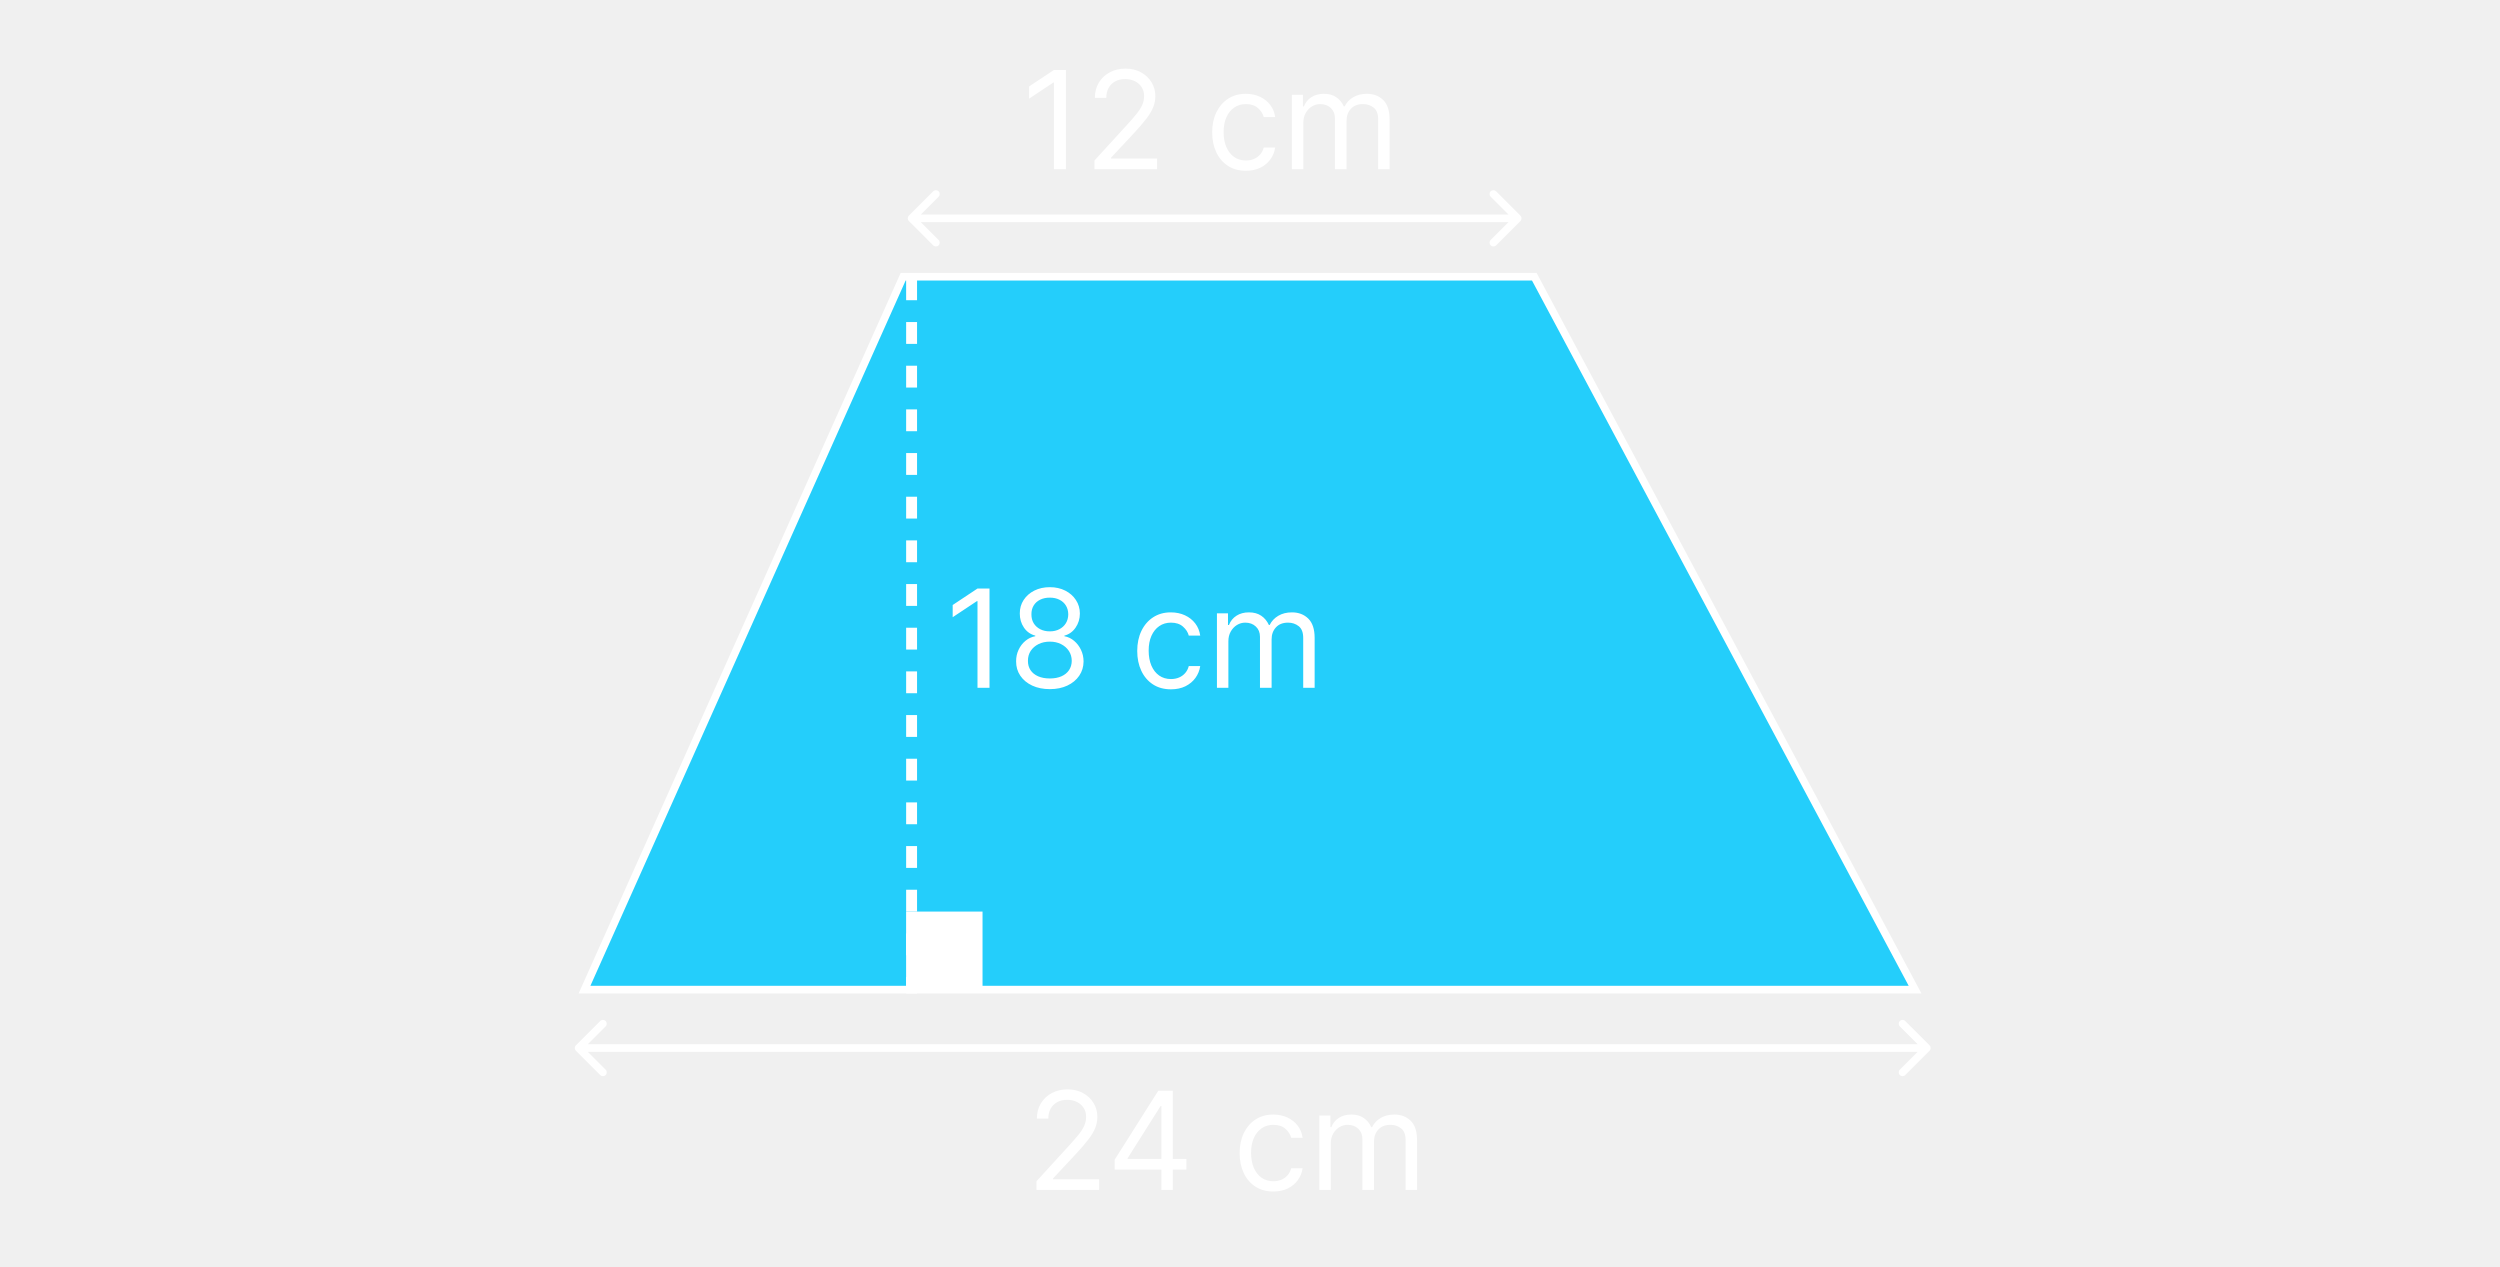
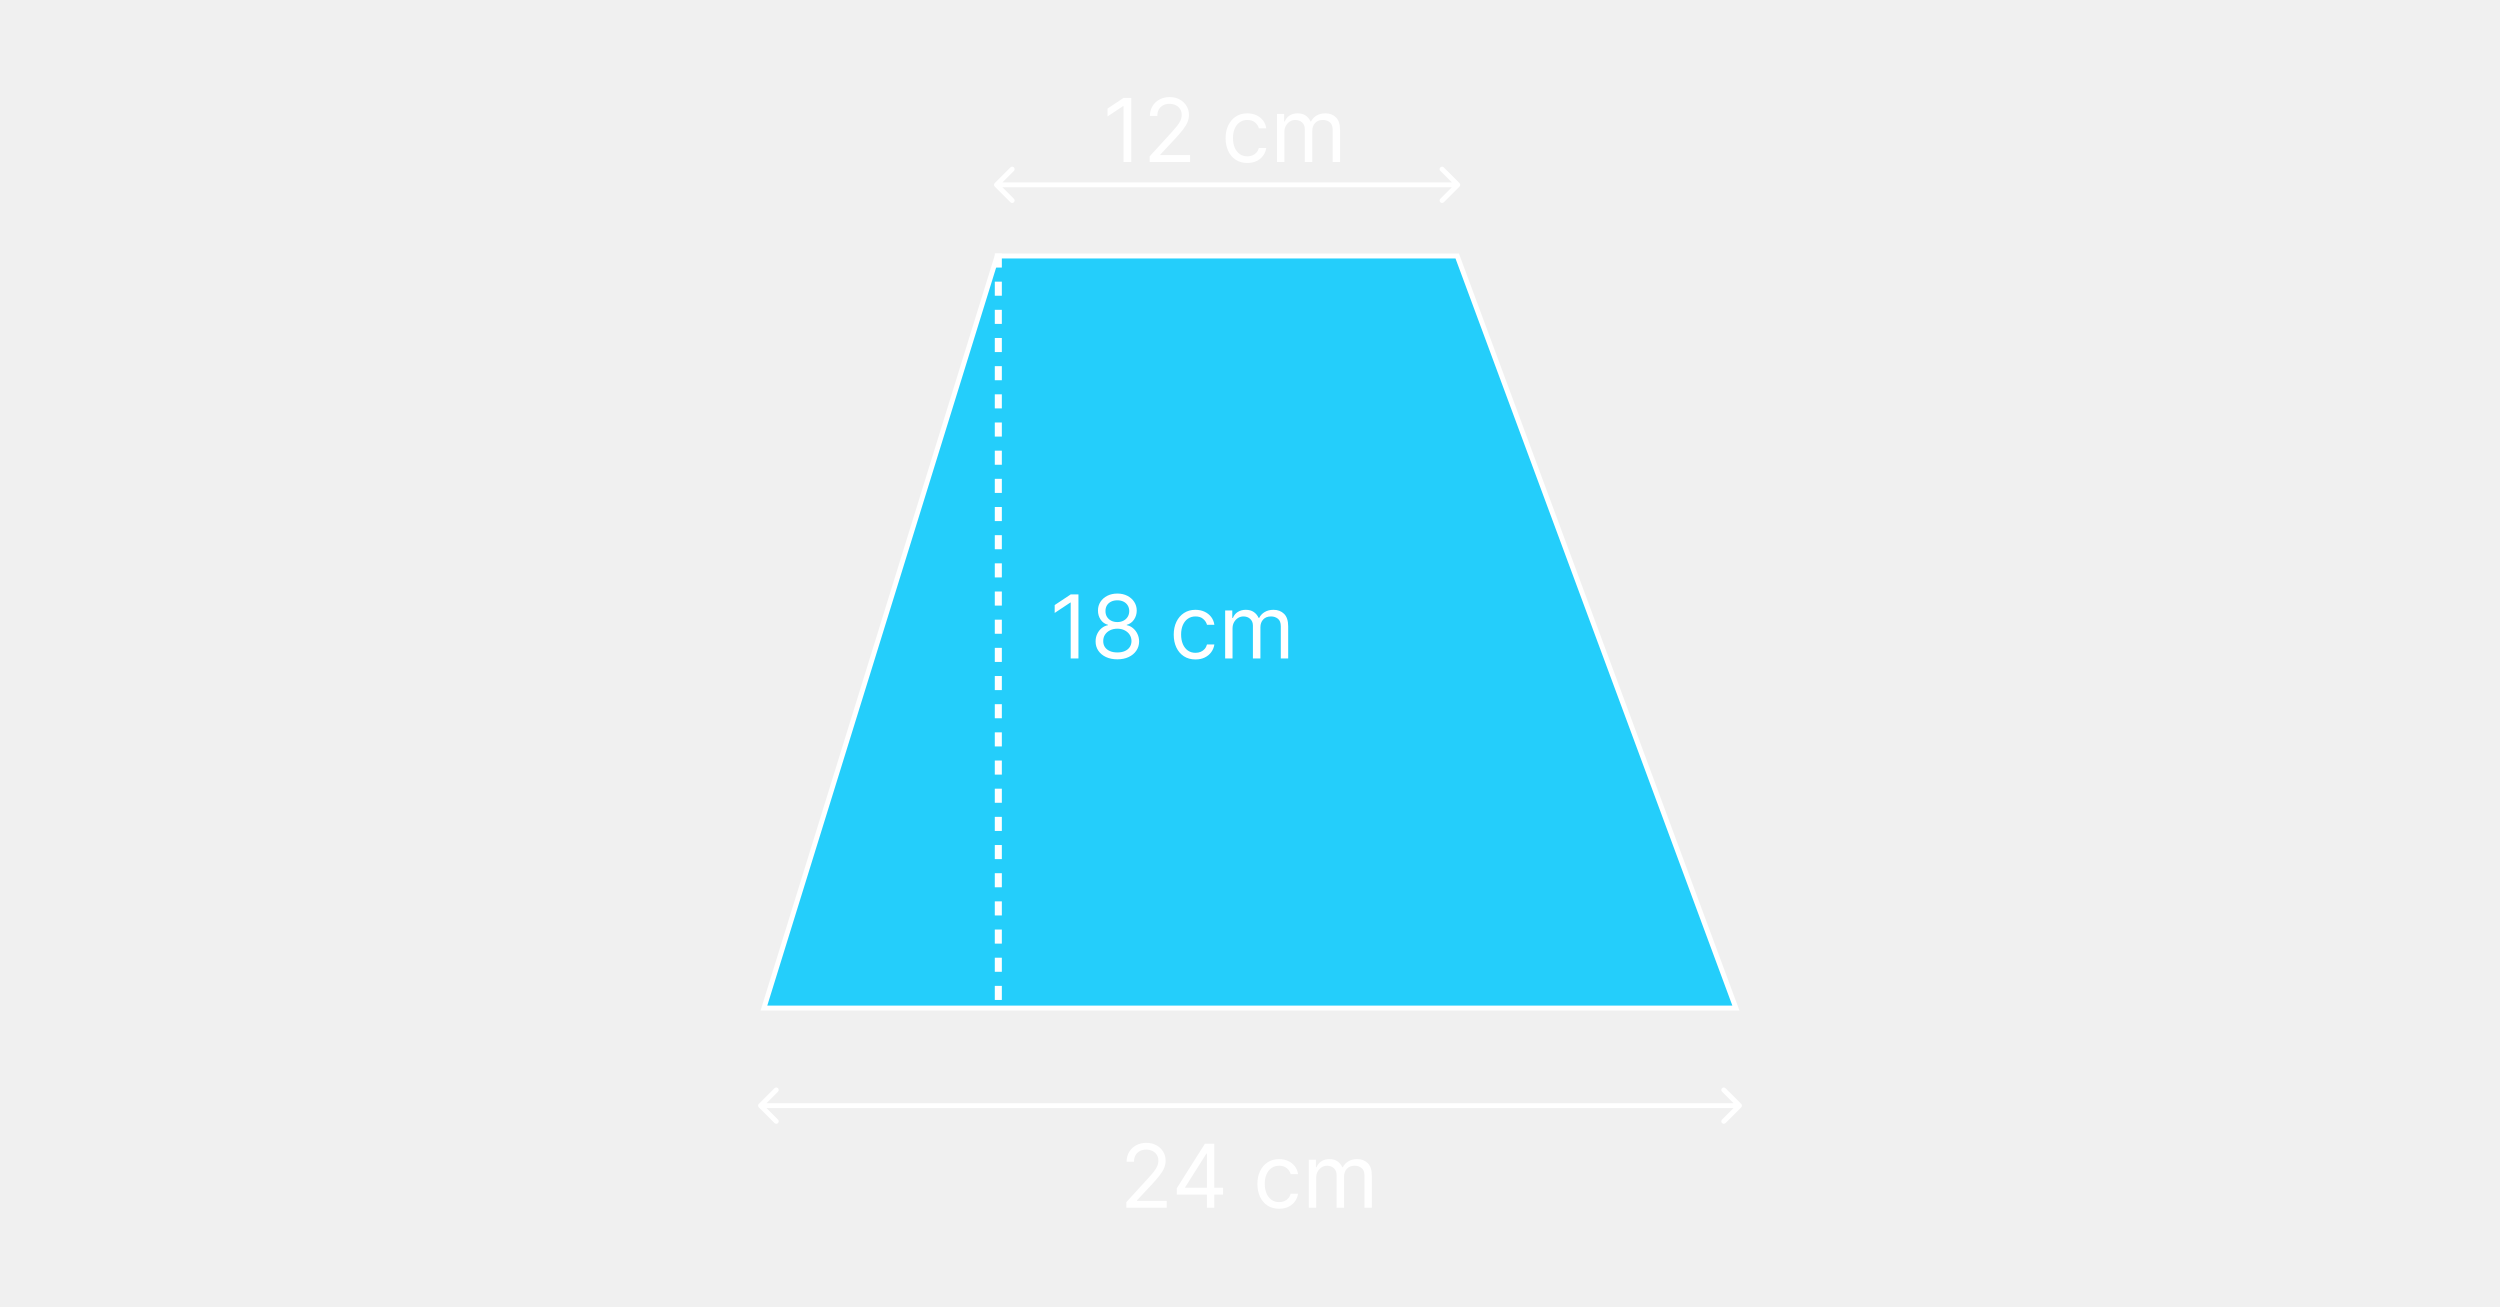
- <svg xmlns="http://www.w3.org/2000/svg" width="458" height="232" viewBox="0 0 458 232" fill="none">
-   <path d="M281.084 50.7L350.837 181.3H107.083L165.457 50.7H281.084Z" fill="#24CEFB" stroke="white" stroke-width="1.4" />
-   <line x1="167.004" y1="51" x2="167.004" y2="182" stroke="white" stroke-width="2" stroke-dasharray="4 4" />
-   <path d="M181.278 107.818V126H179.077V110.126H178.97L174.531 113.074V110.837L179.077 107.818H181.278ZM192.331 126.249C191.112 126.249 190.035 126.033 189.1 125.6C188.17 125.163 187.445 124.562 186.925 123.798C186.404 123.029 186.146 122.153 186.152 121.17C186.146 120.401 186.297 119.691 186.605 119.04C186.913 118.383 187.333 117.835 187.866 117.397C188.404 116.953 189.005 116.672 189.668 116.554V116.447C188.798 116.223 188.105 115.734 187.59 114.983C187.076 114.225 186.821 113.364 186.827 112.399C186.821 111.476 187.055 110.65 187.528 109.922C188.002 109.194 188.653 108.62 189.481 108.2C190.316 107.78 191.266 107.57 192.331 107.57C193.385 107.57 194.326 107.78 195.154 108.2C195.983 108.62 196.634 109.194 197.107 109.922C197.587 110.65 197.83 111.476 197.835 112.399C197.83 113.364 197.566 114.225 197.045 114.983C196.53 115.734 195.847 116.223 194.995 116.447V116.554C195.652 116.672 196.243 116.953 196.77 117.397C197.297 117.835 197.717 118.383 198.031 119.04C198.344 119.691 198.504 120.401 198.51 121.17C198.504 122.153 198.238 123.029 197.711 123.798C197.19 124.562 196.465 125.163 195.536 125.6C194.613 126.033 193.545 126.249 192.331 126.249ZM192.331 124.295C193.154 124.295 193.864 124.162 194.462 123.896C195.06 123.63 195.521 123.254 195.847 122.768C196.172 122.283 196.338 121.715 196.344 121.064C196.338 120.377 196.161 119.771 195.811 119.244C195.462 118.717 194.986 118.303 194.382 118.001C193.784 117.699 193.101 117.548 192.331 117.548C191.556 117.548 190.863 117.699 190.254 118.001C189.65 118.303 189.174 118.717 188.824 119.244C188.481 119.771 188.313 120.377 188.318 121.064C188.313 121.715 188.469 122.283 188.789 122.768C189.114 123.254 189.579 123.63 190.183 123.896C190.786 124.162 191.503 124.295 192.331 124.295ZM192.331 115.666C192.982 115.666 193.559 115.536 194.062 115.276C194.571 115.015 194.971 114.651 195.261 114.184C195.551 113.716 195.699 113.169 195.705 112.541C195.699 111.926 195.554 111.39 195.27 110.934C194.986 110.473 194.592 110.118 194.089 109.869C193.586 109.614 193 109.487 192.331 109.487C191.651 109.487 191.056 109.614 190.547 109.869C190.038 110.118 189.644 110.473 189.366 110.934C189.088 111.39 188.952 111.926 188.958 112.541C188.952 113.169 189.091 113.716 189.375 114.184C189.665 114.651 190.064 115.015 190.573 115.276C191.082 115.536 191.668 115.666 192.331 115.666ZM214.519 126.284C213.241 126.284 212.14 125.982 211.217 125.379C210.293 124.775 209.583 123.943 209.086 122.884C208.589 121.824 208.34 120.614 208.34 119.253C208.34 117.868 208.595 116.646 209.104 115.586C209.619 114.521 210.335 113.689 211.252 113.092C212.175 112.488 213.253 112.186 214.484 112.186C215.442 112.186 216.307 112.364 217.076 112.719C217.845 113.074 218.476 113.571 218.967 114.21C219.458 114.849 219.763 115.595 219.881 116.447H217.786C217.626 115.826 217.271 115.276 216.721 114.796C216.176 114.311 215.442 114.068 214.519 114.068C213.702 114.068 212.986 114.281 212.371 114.707C211.761 115.128 211.285 115.722 210.941 116.492C210.604 117.255 210.435 118.152 210.435 119.182C210.435 120.235 210.601 121.153 210.933 121.934C211.27 122.715 211.743 123.322 212.353 123.754C212.968 124.186 213.691 124.402 214.519 124.402C215.064 124.402 215.558 124.307 216.002 124.118C216.446 123.929 216.821 123.656 217.129 123.301C217.437 122.946 217.656 122.52 217.786 122.023H219.881C219.763 122.828 219.47 123.553 219.002 124.198C218.541 124.837 217.928 125.346 217.165 125.725C216.407 126.098 215.525 126.284 214.519 126.284ZM222.944 126V112.364H224.968V114.494H225.146C225.43 113.766 225.889 113.201 226.522 112.799C227.155 112.39 227.916 112.186 228.804 112.186C229.703 112.186 230.452 112.39 231.05 112.799C231.653 113.201 232.124 113.766 232.461 114.494H232.603C232.953 113.79 233.476 113.231 234.175 112.816C234.873 112.396 235.711 112.186 236.687 112.186C237.906 112.186 238.904 112.568 239.679 113.331C240.454 114.089 240.842 115.27 240.842 116.874V126H238.747V116.874C238.747 115.867 238.472 115.148 237.921 114.716C237.371 114.284 236.723 114.068 235.977 114.068C235.018 114.068 234.275 114.358 233.749 114.938C233.222 115.512 232.958 116.24 232.958 117.122V126H230.828V116.661C230.828 115.885 230.576 115.261 230.073 114.787C229.57 114.308 228.922 114.068 228.129 114.068C227.584 114.068 227.075 114.213 226.602 114.503C226.134 114.793 225.756 115.196 225.466 115.711C225.181 116.22 225.039 116.808 225.039 117.477V126H222.944Z" fill="white" />
-   <path d="M195.278 12.818V31H193.077V15.126H192.97L188.531 18.074V15.837L193.077 12.818H195.278ZM200.507 31V29.402L206.509 22.832C207.213 22.063 207.793 21.394 208.249 20.826C208.705 20.252 209.042 19.713 209.261 19.21C209.486 18.701 209.598 18.169 209.598 17.612C209.598 16.973 209.444 16.42 209.137 15.952C208.835 15.485 208.42 15.123 207.894 14.869C207.367 14.614 206.775 14.487 206.118 14.487C205.42 14.487 204.81 14.632 204.289 14.922C203.774 15.206 203.375 15.606 203.091 16.121C202.813 16.636 202.674 17.239 202.674 17.932H200.578C200.578 16.866 200.824 15.931 201.315 15.126C201.806 14.322 202.475 13.694 203.322 13.244C204.174 12.794 205.13 12.57 206.189 12.57C207.255 12.57 208.199 12.794 209.021 13.244C209.844 13.694 210.489 14.301 210.957 15.064C211.424 15.828 211.658 16.677 211.658 17.612C211.658 18.281 211.537 18.935 211.294 19.574C211.057 20.207 210.643 20.915 210.051 21.696C209.465 22.471 208.651 23.418 207.61 24.537L203.526 28.905V29.047H211.978V31H200.507ZM228.251 31.284C226.972 31.284 225.871 30.982 224.948 30.379C224.025 29.775 223.315 28.943 222.817 27.884C222.32 26.825 222.072 25.614 222.072 24.253C222.072 22.868 222.326 21.646 222.835 20.586C223.35 19.521 224.066 18.689 224.984 18.092C225.907 17.488 226.984 17.186 228.215 17.186C229.174 17.186 230.038 17.364 230.807 17.719C231.577 18.074 232.207 18.571 232.698 19.21C233.19 19.849 233.494 20.595 233.613 21.447H231.518C231.358 20.826 231.003 20.276 230.452 19.796C229.908 19.311 229.174 19.068 228.251 19.068C227.434 19.068 226.718 19.281 226.102 19.707C225.493 20.128 225.016 20.722 224.673 21.492C224.335 22.255 224.167 23.152 224.167 24.182C224.167 25.235 224.333 26.153 224.664 26.934C225.001 27.715 225.475 28.322 226.084 28.754C226.7 29.186 227.422 29.402 228.251 29.402C228.795 29.402 229.289 29.307 229.733 29.118C230.177 28.928 230.553 28.656 230.861 28.301C231.168 27.946 231.387 27.52 231.518 27.023H233.613C233.494 27.828 233.201 28.553 232.734 29.198C232.272 29.837 231.66 30.346 230.896 30.725C230.139 31.098 229.257 31.284 228.251 31.284ZM236.676 31V17.364H238.7V19.494H238.877C239.161 18.766 239.62 18.201 240.253 17.799C240.887 17.39 241.647 17.186 242.535 17.186C243.435 17.186 244.183 17.39 244.781 17.799C245.385 18.201 245.855 18.766 246.193 19.494H246.335C246.684 18.79 247.208 18.231 247.906 17.816C248.605 17.396 249.442 17.186 250.419 17.186C251.638 17.186 252.635 17.568 253.41 18.331C254.186 19.089 254.573 20.27 254.573 21.874V31H252.478V21.874C252.478 20.867 252.203 20.148 251.653 19.716C251.102 19.284 250.454 19.068 249.708 19.068C248.75 19.068 248.007 19.358 247.48 19.938C246.953 20.512 246.69 21.24 246.69 22.122V31H244.559V21.66C244.559 20.885 244.308 20.261 243.805 19.787C243.301 19.308 242.653 19.068 241.86 19.068C241.316 19.068 240.807 19.213 240.333 19.503C239.866 19.793 239.487 20.196 239.197 20.711C238.913 21.22 238.771 21.808 238.771 22.477V31H236.676Z" fill="white" />
-   <path d="M189.886 218V216.402L195.888 209.832C196.592 209.063 197.172 208.394 197.628 207.826C198.083 207.252 198.421 206.713 198.64 206.21C198.865 205.701 198.977 205.169 198.977 204.612C198.977 203.973 198.823 203.42 198.516 202.952C198.214 202.484 197.799 202.123 197.273 201.869C196.746 201.614 196.154 201.487 195.497 201.487C194.799 201.487 194.189 201.632 193.668 201.922C193.153 202.206 192.754 202.606 192.47 203.121C192.192 203.636 192.052 204.239 192.052 204.932H189.957C189.957 203.866 190.203 202.931 190.694 202.126C191.185 201.321 191.854 200.694 192.701 200.244C193.553 199.795 194.509 199.57 195.568 199.57C196.633 199.57 197.577 199.795 198.4 200.244C199.223 200.694 199.868 201.301 200.335 202.064C200.803 202.828 201.037 203.677 201.037 204.612C201.037 205.281 200.915 205.935 200.673 206.574C200.436 207.208 200.022 207.915 199.43 208.696C198.844 209.471 198.03 210.418 196.989 211.537L192.905 215.905V216.047H201.356V218H189.886ZM204.206 214.271V212.46L212.196 199.818H213.51V202.624H212.622L206.585 212.176V212.318H217.345V214.271H204.206ZM212.764 218V213.721V212.877V199.818H214.86V218H212.764ZM233.279 218.284C232.001 218.284 230.9 217.982 229.976 217.379C229.053 216.775 228.343 215.943 227.846 214.884C227.349 213.824 227.1 212.614 227.1 211.253C227.1 209.868 227.354 208.646 227.863 207.586C228.378 206.521 229.094 205.689 230.012 205.092C230.935 204.488 232.012 204.186 233.243 204.186C234.202 204.186 235.066 204.364 235.836 204.719C236.605 205.074 237.235 205.571 237.727 206.21C238.218 206.849 238.523 207.595 238.641 208.447H236.546C236.386 207.826 236.031 207.276 235.481 206.796C234.936 206.311 234.202 206.068 233.279 206.068C232.462 206.068 231.746 206.281 231.13 206.707C230.521 207.128 230.044 207.722 229.701 208.492C229.364 209.255 229.195 210.152 229.195 211.182C229.195 212.235 229.361 213.153 229.692 213.934C230.03 214.715 230.503 215.322 231.113 215.754C231.728 216.186 232.45 216.402 233.279 216.402C233.823 216.402 234.318 216.307 234.762 216.118C235.205 215.929 235.581 215.656 235.889 215.301C236.197 214.946 236.416 214.52 236.546 214.023H238.641C238.523 214.828 238.23 215.553 237.762 216.198C237.301 216.837 236.688 217.346 235.925 217.725C235.167 218.098 234.285 218.284 233.279 218.284ZM241.704 218V204.364H243.728V206.494H243.906C244.19 205.766 244.648 205.201 245.282 204.799C245.915 204.39 246.676 204.186 247.563 204.186C248.463 204.186 249.212 204.39 249.809 204.799C250.413 205.201 250.884 205.766 251.221 206.494H251.363C251.712 205.79 252.236 205.231 252.934 204.816C253.633 204.396 254.47 204.186 255.447 204.186C256.666 204.186 257.663 204.568 258.439 205.331C259.214 206.089 259.602 207.27 259.602 208.874V218H257.507V208.874C257.507 207.867 257.231 207.148 256.681 206.716C256.13 206.284 255.482 206.068 254.737 206.068C253.778 206.068 253.035 206.358 252.508 206.938C251.982 207.512 251.718 208.24 251.718 209.122V218H249.588V208.661C249.588 207.885 249.336 207.261 248.833 206.787C248.33 206.308 247.682 206.068 246.889 206.068C246.344 206.068 245.835 206.213 245.362 206.503C244.894 206.793 244.515 207.196 244.225 207.711C243.941 208.22 243.799 208.808 243.799 209.477V218H241.704Z" fill="white" />
-   <path d="M166.509 39.505C166.236 39.778 166.236 40.222 166.509 40.495L170.964 44.95C171.237 45.223 171.681 45.223 171.954 44.95C172.227 44.676 172.227 44.233 171.954 43.96L167.994 40L171.954 36.04C172.227 35.767 172.227 35.324 171.954 35.05C171.681 34.777 171.237 34.777 170.964 35.05L166.509 39.505ZM278.54 40.495C278.813 40.222 278.813 39.778 278.54 39.505L274.085 35.05C273.812 34.777 273.368 34.777 273.095 35.05C272.822 35.324 272.822 35.767 273.095 36.04L277.055 40L273.095 43.96C272.822 44.233 272.822 44.676 273.095 44.95C273.368 45.223 273.812 45.223 274.085 44.95L278.54 40.495ZM167.004 40V40.7H278.045V40V39.3H167.004V40Z" fill="white" />
-   <path d="M105.505 191.505C105.232 191.778 105.232 192.222 105.505 192.495L109.96 196.95C110.233 197.223 110.676 197.223 110.95 196.95C111.223 196.676 111.223 196.233 110.95 195.96L106.99 192L110.95 188.04C111.223 187.767 111.223 187.324 110.95 187.05C110.676 186.777 110.233 186.777 109.96 187.05L105.505 191.505ZM353.495 192.495C353.768 192.222 353.768 191.778 353.495 191.505L349.04 187.05C348.767 186.777 348.324 186.777 348.05 187.05C347.777 187.324 347.777 187.767 348.05 188.04L352.01 192L348.05 195.96C347.777 196.233 347.777 196.676 348.05 196.95C348.324 197.223 348.767 197.223 349.04 196.95L353.495 192.495ZM106 192V192.7H353V192V191.3H106V192Z" fill="white" />
-   <rect x="166" y="167" width="14" height="14" fill="white" />
+ <svg xmlns="http://www.w3.org/2000/svg" width="710" height="371" viewBox="0 0 710 371" fill="none">
+   <path d="M413.846 72.7L492.998 286.3H216.954L283.194 72.7H413.846Z" fill="#24CEFB" stroke="white" stroke-width="1.4" />
+   <path d="M319.886 343V341.402L325.887 334.832C326.592 334.063 327.172 333.394 327.627 332.826C328.083 332.252 328.421 331.713 328.64 331.21C328.864 330.701 328.977 330.169 328.977 329.612C328.977 328.973 328.823 328.42 328.515 327.952C328.213 327.484 327.799 327.123 327.272 326.869C326.746 326.614 326.154 326.487 325.497 326.487C324.798 326.487 324.189 326.632 323.668 326.922C323.153 327.206 322.754 327.606 322.469 328.121C322.191 328.636 322.052 329.239 322.052 329.932H319.957C319.957 328.866 320.203 327.931 320.694 327.126C321.185 326.321 321.854 325.694 322.7 325.244C323.553 324.795 324.508 324.57 325.568 324.57C326.633 324.57 327.577 324.795 328.4 325.244C329.223 325.694 329.868 326.301 330.335 327.064C330.803 327.828 331.037 328.677 331.037 329.612C331.037 330.281 330.915 330.935 330.673 331.574C330.436 332.208 330.022 332.915 329.43 333.696C328.844 334.471 328.03 335.418 326.988 336.537L322.904 340.905V341.047H331.356V343H319.886ZM334.206 339.271V337.46L342.196 324.818H343.51V327.624H342.622L336.585 337.176V337.318H347.345V339.271H334.206ZM342.764 343V338.721V337.877V324.818H344.859V343H342.764ZM363.279 343.284C362 343.284 360.899 342.982 359.976 342.379C359.053 341.775 358.343 340.943 357.845 339.884C357.348 338.824 357.1 337.614 357.1 336.253C357.1 334.868 357.354 333.646 357.863 332.586C358.378 331.521 359.094 330.689 360.012 330.092C360.935 329.488 362.012 329.186 363.243 329.186C364.202 329.186 365.066 329.364 365.835 329.719C366.605 330.074 367.235 330.571 367.726 331.21C368.218 331.849 368.523 332.595 368.641 333.447H366.546C366.386 332.826 366.031 332.276 365.48 331.796C364.936 331.311 364.202 331.068 363.279 331.068C362.462 331.068 361.746 331.281 361.13 331.707C360.521 332.128 360.044 332.722 359.701 333.492C359.364 334.255 359.195 335.152 359.195 336.182C359.195 337.235 359.361 338.153 359.692 338.934C360.029 339.715 360.503 340.322 361.112 340.754C361.728 341.186 362.45 341.402 363.279 341.402C363.823 341.402 364.317 341.307 364.761 341.118C365.205 340.929 365.581 340.656 365.889 340.301C366.197 339.946 366.416 339.52 366.546 339.023H368.641C368.523 339.828 368.23 340.553 367.762 341.198C367.3 341.837 366.688 342.346 365.924 342.725C365.167 343.098 364.285 343.284 363.279 343.284ZM371.704 343V329.364H373.728V331.494H373.905C374.19 330.766 374.648 330.201 375.282 329.799C375.915 329.39 376.675 329.186 377.563 329.186C378.463 329.186 379.211 329.39 379.809 329.799C380.413 330.201 380.883 330.766 381.221 331.494H381.363C381.712 330.79 382.236 330.231 382.934 329.816C383.633 329.396 384.47 329.186 385.447 329.186C386.666 329.186 387.663 329.568 388.438 330.331C389.214 331.089 389.601 332.27 389.601 333.874V343H387.506V333.874C387.506 332.867 387.231 332.148 386.681 331.716C386.13 331.284 385.482 331.068 384.736 331.068C383.778 331.068 383.035 331.358 382.508 331.938C381.981 332.512 381.718 333.24 381.718 334.122V343H379.587V333.661C379.587 332.885 379.336 332.261 378.833 331.787C378.33 331.308 377.681 331.068 376.888 331.068C376.344 331.068 375.835 331.213 375.361 331.503C374.894 331.793 374.515 332.196 374.225 332.711C373.941 333.22 373.799 333.808 373.799 334.477V343H371.704Z" fill="white" />
+   <path d="M215.505 313.505C215.232 313.778 215.232 314.222 215.505 314.495L219.96 318.95C220.233 319.223 220.676 319.223 220.95 318.95C221.223 318.676 221.223 318.233 220.95 317.96L216.99 314L220.95 310.04C221.223 309.767 221.223 309.324 220.95 309.05C220.676 308.777 220.233 308.777 219.96 309.05L215.505 313.505ZM494.502 314.495C494.776 314.222 494.776 313.778 494.502 313.505L490.047 309.05C489.774 308.777 489.331 308.777 489.057 309.05C488.784 309.324 488.784 309.767 489.057 310.04L493.017 314L489.057 317.96C488.784 318.233 488.784 318.676 489.057 318.95C489.331 319.223 489.774 319.223 490.047 318.95L494.502 314.495ZM216 314V314.7H494.007V314V313.3H216V314Z" fill="white" />
+   <line x1="283.523" y1="71.989" x2="283.523" y2="285.01" stroke="white" stroke-width="2" stroke-dasharray="4 4" />
+   <path d="M306.278 168.818V187H304.076V171.126H303.97L299.531 174.074V171.837L304.076 168.818H306.278ZM317.331 187.249C316.112 187.249 315.035 187.033 314.099 186.6C313.17 186.163 312.445 185.562 311.924 184.798C311.404 184.029 311.146 183.153 311.152 182.17C311.146 181.401 311.297 180.691 311.605 180.04C311.913 179.383 312.333 178.835 312.865 178.397C313.404 177.953 314.005 177.672 314.668 177.554V177.447C313.798 177.223 313.105 176.734 312.59 175.983C312.075 175.225 311.821 174.364 311.827 173.399C311.821 172.476 312.055 171.65 312.528 170.922C313.002 170.194 313.653 169.62 314.481 169.2C315.316 168.78 316.266 168.57 317.331 168.57C318.384 168.57 319.326 168.78 320.154 169.2C320.983 169.62 321.634 170.194 322.107 170.922C322.587 171.65 322.829 172.476 322.835 173.399C322.829 174.364 322.566 175.225 322.045 175.983C321.53 176.734 320.847 177.223 319.994 177.447V177.554C320.651 177.672 321.243 177.953 321.77 178.397C322.297 178.835 322.717 179.383 323.031 180.04C323.344 180.691 323.504 181.401 323.51 182.17C323.504 183.153 323.238 184.029 322.711 184.798C322.19 185.562 321.465 186.163 320.536 186.6C319.613 187.033 318.544 187.249 317.331 187.249ZM317.331 185.295C318.154 185.295 318.864 185.162 319.462 184.896C320.059 184.63 320.521 184.254 320.847 183.768C321.172 183.283 321.338 182.715 321.344 182.064C321.338 181.377 321.16 180.771 320.811 180.244C320.462 179.717 319.985 179.303 319.382 179.001C318.784 178.699 318.1 178.548 317.331 178.548C316.556 178.548 315.863 178.699 315.254 179.001C314.65 179.303 314.173 179.717 313.824 180.244C313.481 180.771 313.312 181.377 313.318 182.064C313.312 182.715 313.469 183.283 313.789 183.768C314.114 184.254 314.579 184.63 315.183 184.896C315.786 185.162 316.502 185.295 317.331 185.295ZM317.331 176.666C317.982 176.666 318.559 176.536 319.062 176.276C319.571 176.015 319.971 175.651 320.261 175.184C320.551 174.716 320.699 174.169 320.705 173.541C320.699 172.926 320.554 172.39 320.27 171.934C319.985 171.473 319.592 171.118 319.089 170.869C318.586 170.614 318 170.487 317.331 170.487C316.65 170.487 316.056 170.614 315.547 170.869C315.038 171.118 314.644 171.473 314.366 171.934C314.088 172.39 313.951 172.926 313.957 173.541C313.951 174.169 314.091 174.716 314.375 175.184C314.665 175.651 315.064 176.015 315.573 176.276C316.082 176.536 316.668 176.666 317.331 176.666ZM339.519 187.284C338.241 187.284 337.14 186.982 336.216 186.379C335.293 185.775 334.583 184.943 334.086 183.884C333.589 182.824 333.34 181.614 333.34 180.253C333.34 178.868 333.594 177.646 334.103 176.586C334.618 175.521 335.334 174.689 336.252 174.092C337.175 173.488 338.252 173.186 339.483 173.186C340.442 173.186 341.306 173.364 342.076 173.719C342.845 174.074 343.475 174.571 343.967 175.21C344.458 175.849 344.763 176.595 344.881 177.447H342.786C342.626 176.826 342.271 176.276 341.721 175.796C341.176 175.311 340.442 175.068 339.519 175.068C338.702 175.068 337.986 175.281 337.37 175.707C336.761 176.128 336.284 176.722 335.941 177.492C335.604 178.255 335.435 179.152 335.435 180.182C335.435 181.235 335.601 182.153 335.932 182.934C336.27 183.715 336.743 184.322 337.353 184.754C337.968 185.186 338.69 185.402 339.519 185.402C340.063 185.402 340.558 185.307 341.002 185.118C341.445 184.929 341.821 184.656 342.129 184.301C342.437 183.946 342.656 183.52 342.786 183.023H344.881C344.763 183.828 344.47 184.553 344.002 185.198C343.541 185.837 342.928 186.346 342.165 186.725C341.407 187.098 340.525 187.284 339.519 187.284ZM347.944 187V173.364H349.968V175.494H350.146C350.43 174.766 350.888 174.201 351.522 173.799C352.155 173.39 352.916 173.186 353.803 173.186C354.703 173.186 355.452 173.39 356.049 173.799C356.653 174.201 357.124 174.766 357.461 175.494H357.603C357.952 174.79 358.476 174.231 359.174 173.816C359.873 173.396 360.71 173.186 361.687 173.186C362.906 173.186 363.903 173.568 364.679 174.331C365.454 175.089 365.842 176.27 365.842 177.874V187H363.747V177.874C363.747 176.867 363.471 176.148 362.921 175.716C362.37 175.284 361.722 175.068 360.977 175.068C360.018 175.068 359.275 175.358 358.748 175.938C358.222 176.512 357.958 177.24 357.958 178.122V187H355.828V177.661C355.828 176.885 355.576 176.261 355.073 175.787C354.57 175.308 353.922 175.068 353.129 175.068C352.584 175.068 352.075 175.213 351.602 175.503C351.134 175.793 350.755 176.196 350.465 176.711C350.181 177.22 350.039 177.808 350.039 178.477V187H347.944Z" fill="white" />
+   <path d="M321.278 27.818V46H319.076V30.126H318.97L314.531 33.074V30.837L319.076 27.818H321.278ZM326.507 46V44.402L332.509 37.832C333.213 37.063 333.793 36.394 334.249 35.826C334.704 35.252 335.042 34.713 335.261 34.21C335.486 33.701 335.598 33.169 335.598 32.612C335.598 31.973 335.444 31.42 335.136 30.952C334.835 30.485 334.42 30.123 333.893 29.869C333.367 29.614 332.775 29.487 332.118 29.487C331.42 29.487 330.81 29.632 330.289 29.922C329.774 30.206 329.375 30.606 329.091 31.121C328.812 31.636 328.673 32.239 328.673 32.932H326.578C326.578 31.866 326.824 30.931 327.315 30.126C327.806 29.322 328.475 28.694 329.321 28.244C330.174 27.794 331.129 27.57 332.189 27.57C333.254 27.57 334.198 27.794 335.021 28.244C335.844 28.694 336.489 29.301 336.956 30.064C337.424 30.828 337.658 31.677 337.658 32.612C337.658 33.281 337.536 33.935 337.294 34.574C337.057 35.208 336.643 35.915 336.051 36.696C335.465 37.471 334.651 38.418 333.609 39.537L329.526 43.905V44.047H337.977V46H326.507ZM354.25 46.284C352.972 46.284 351.871 45.982 350.948 45.379C350.025 44.775 349.314 43.943 348.817 42.884C348.32 41.825 348.071 40.614 348.071 39.253C348.071 37.868 348.326 36.646 348.835 35.586C349.35 34.521 350.066 33.689 350.983 33.092C351.907 32.488 352.984 32.186 354.215 32.186C355.174 32.186 356.038 32.364 356.807 32.719C357.577 33.074 358.207 33.571 358.698 34.21C359.189 34.849 359.494 35.595 359.613 36.447H357.517C357.358 35.826 357.002 35.276 356.452 34.796C355.908 34.311 355.174 34.068 354.25 34.068C353.434 34.068 352.717 34.281 352.102 34.707C351.492 35.128 351.016 35.722 350.673 36.492C350.335 37.255 350.167 38.152 350.167 39.182C350.167 40.235 350.332 41.153 350.664 41.934C351.001 42.715 351.475 43.322 352.084 43.754C352.7 44.186 353.422 44.402 354.25 44.402C354.795 44.402 355.289 44.307 355.733 44.118C356.177 43.928 356.553 43.656 356.86 43.301C357.168 42.946 357.387 42.52 357.517 42.023H359.613C359.494 42.828 359.201 43.553 358.734 44.198C358.272 44.837 357.659 45.346 356.896 45.725C356.138 46.098 355.257 46.284 354.25 46.284ZM362.675 46V32.364H364.7V34.494H364.877C365.161 33.766 365.62 33.201 366.253 32.799C366.886 32.39 367.647 32.186 368.535 32.186C369.434 32.186 370.183 32.39 370.781 32.799C371.385 33.201 371.855 33.766 372.192 34.494H372.335C372.684 33.79 373.208 33.231 373.906 32.816C374.604 32.396 375.442 32.186 376.418 32.186C377.638 32.186 378.635 32.568 379.41 33.331C380.185 34.089 380.573 35.27 380.573 36.874V46H378.478V36.874C378.478 35.867 378.203 35.148 377.652 34.716C377.102 34.284 376.454 34.068 375.708 34.068C374.749 34.068 374.007 34.358 373.48 34.938C372.953 35.512 372.69 36.24 372.69 37.122V46H370.559V36.66C370.559 35.885 370.307 35.261 369.804 34.787C369.301 34.308 368.653 34.068 367.86 34.068C367.316 34.068 366.807 34.213 366.333 34.503C365.866 34.793 365.487 35.196 365.197 35.711C364.913 36.22 364.771 36.809 364.771 37.477V46H362.675Z" fill="white" />
+   <path d="M282.505 51.997C282.232 52.271 282.232 52.714 282.505 52.987L286.96 57.442C287.233 57.715 287.676 57.715 287.95 57.442C288.223 57.169 288.223 56.725 287.95 56.452L283.99 52.492L287.95 48.532C288.223 48.259 288.223 47.816 287.95 47.542C287.676 47.269 287.233 47.269 286.96 47.542L282.505 51.997ZM414.499 52.987C414.772 52.714 414.772 52.271 414.499 51.997L410.044 47.542C409.771 47.269 409.327 47.269 409.054 47.542C408.781 47.816 408.781 48.259 409.054 48.532L413.014 52.492L409.054 56.452C408.781 56.725 408.781 57.169 409.054 57.442C409.327 57.715 409.771 57.715 410.044 57.442L414.499 52.987ZM283 52.492V53.192H414.004V52.492V51.792H283V52.492Z" fill="white" />
</svg>
